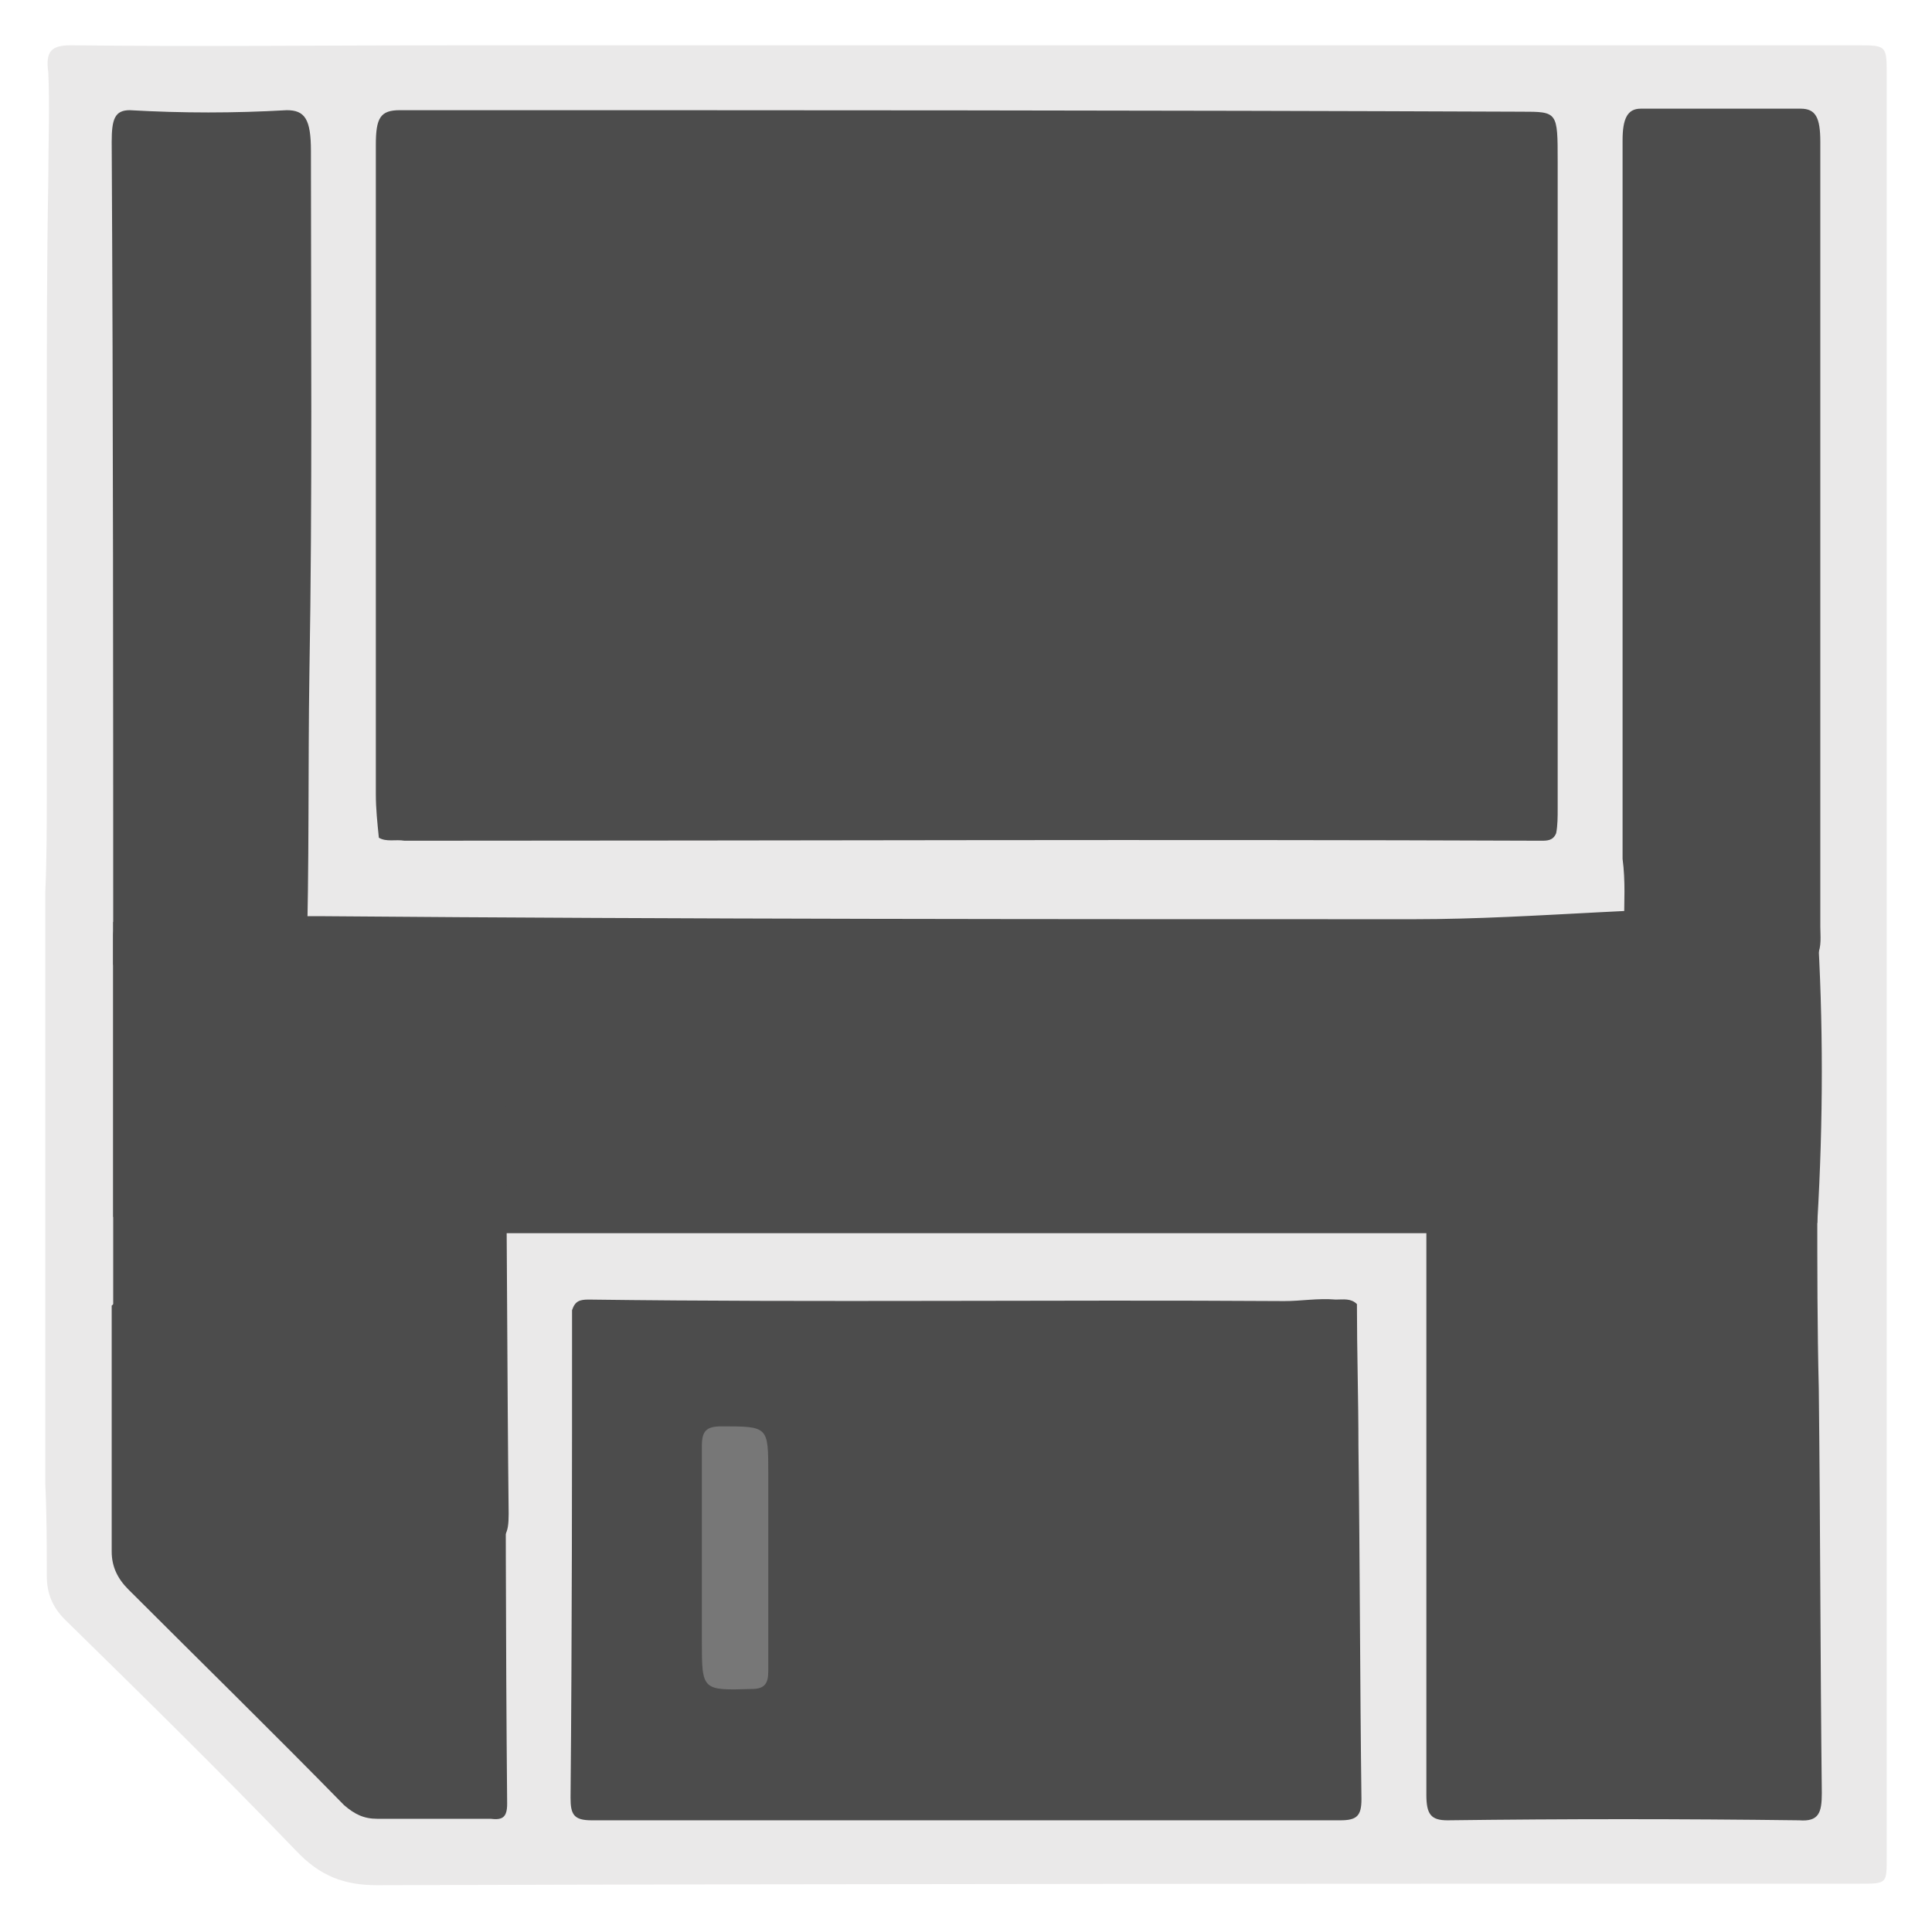
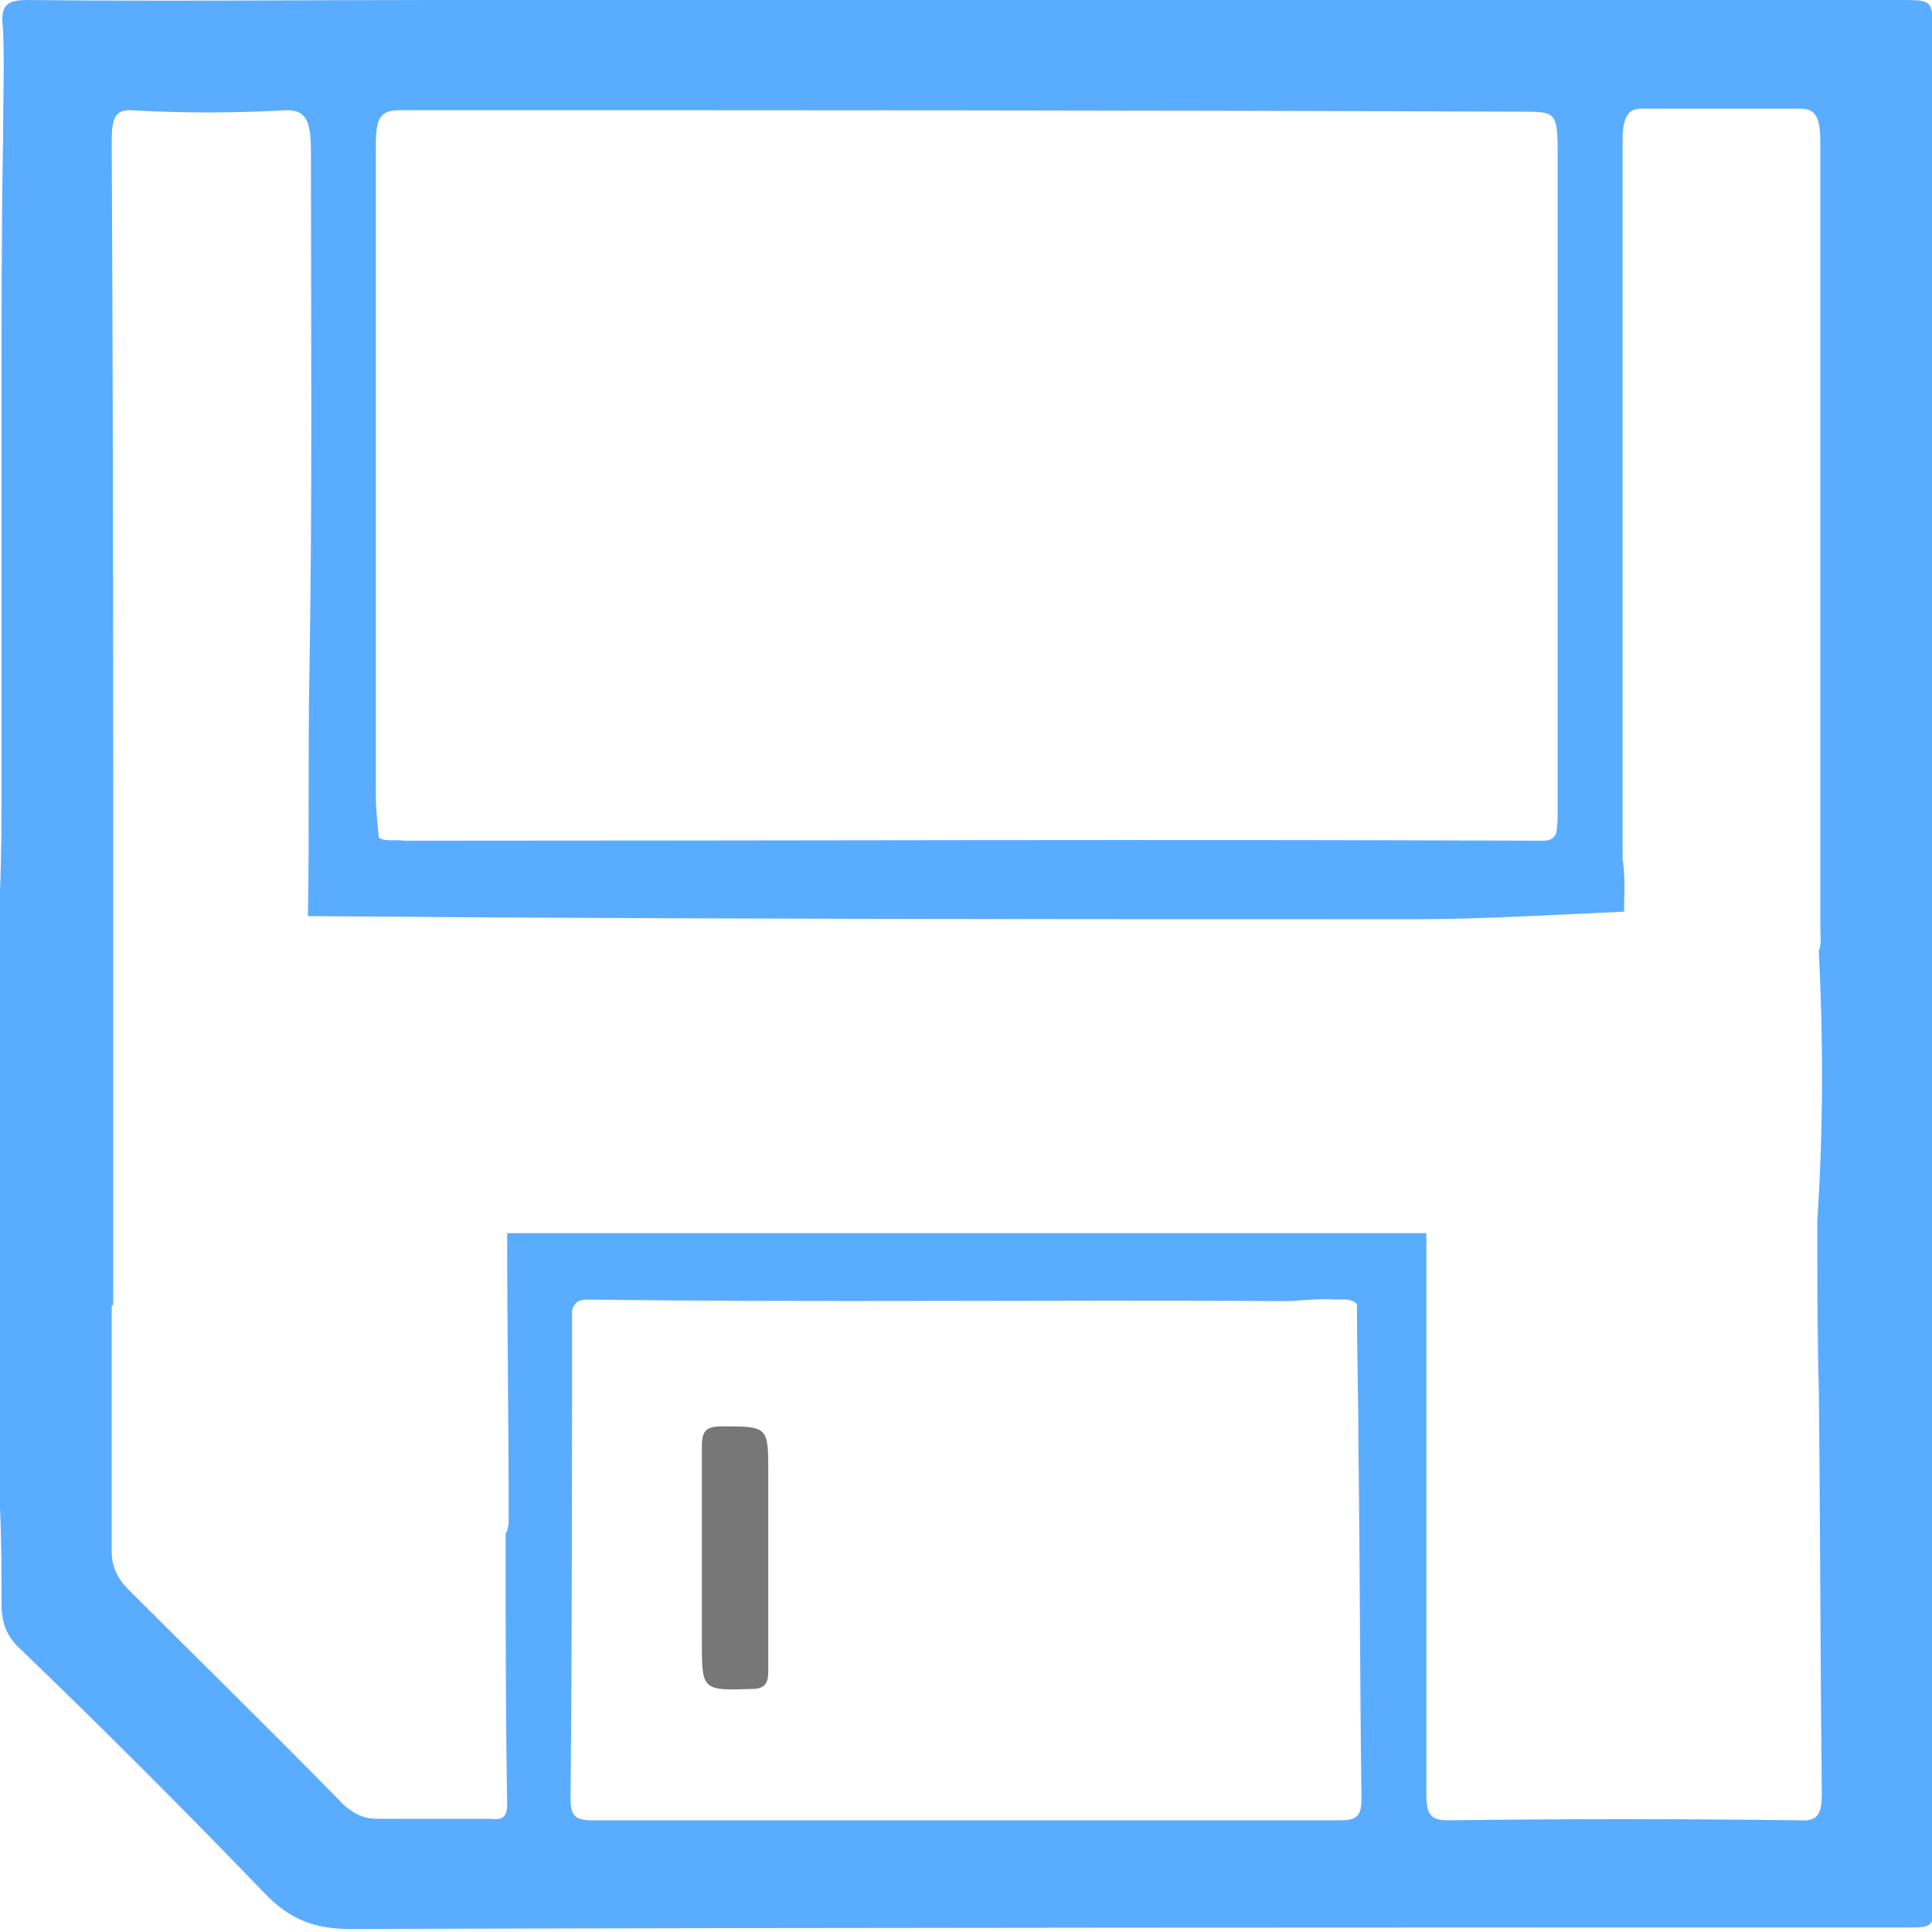
<svg xmlns="http://www.w3.org/2000/svg" version="1.1" id="Capa_1" x="0px" y="0px" viewBox="0 0 128 128" style="enable-background:new 0 0 128 128;" xml:space="preserve">
  <style type="text/css">
- 	.st0{fill:#EAE9E9;}
- 	.st1{fill:#4C4C4C;}
- 	.st2{fill:#777777;}
+ 	.st0{fill:#5AACFF;}
+ 	.st1{fill:#777777;}
</style>
  <g>
-     <path class="st0" d="M3.1,52.1c0-0.4,0-0.9,0-1.3c0-2.4,0-4.9,0-7.3c0-0.4,0-0.9,0-1.3c0-4.5,0-9,0-13.5c0-5.6,0-11.2,0.1-16.8   c0-2.4,0.1-4.8,0-7.1C3,3.4,3.4,3,4.7,3c8.6,0.1,17.2,0,25.9,0C61.4,3,92.2,3,123,3c2,0,2,0,2,2c0,39.4,0,78.8,0,118.1   c0,1.7,0,1.7-1.8,1.7c-32.7,0-65.5,0-98.2,0.1c-2.2,0-3.8-0.6-5.4-2.3c-5-5.2-10.2-10.3-15.3-15.3c-0.8-0.8-1.2-1.7-1.2-2.9   c0-2,0-4-0.1-6.1c0-3.7,0-7.4,0-11.1c0-0.6,0-1.2,0-1.8c0-2.4,0-4.7,0-7.1c0-0.5,0-1,0-1.6c0-2.4,0-4.7,0-7.1c0-0.5,0-1,0-1.6   c0-2.3,0-4.7,0-7c0-0.6,0-1.2,0-1.9C3.1,57,3.1,54.5,3.1,52.1z" />
-     <path class="st1" d="M25.1,55.5c-0.1-1-0.2-1.9-0.2-2.9c0-14.3,0-28.7,0-43c0-1.8,0.3-2.3,1.6-2.3c24.8,0,49.6,0,74.3,0.1   c2.4,0,2.4,0,2.4,3.3c0,14.3,0,28.5,0,42.9c0,0.5,0,1.1-0.1,1.6c-0.2,0.5-0.6,0.5-1,0.5c-25.1-0.1-50.2,0-75.3,0   C26.2,55.6,25.6,55.8,25.1,55.5z" />
-     <path class="st1" d="M89.9,86.4c0,3.1,0.1,6.3,0.1,9.4c0.1,7.8,0.1,15.6,0.2,23.4c0,1.1-0.3,1.4-1.4,1.4c-16.5,0-33,0-49.6,0   c-1.2,0-1.4-0.4-1.4-1.5c0.1-10.8,0.1-21.6,0.1-32.3c0.2-0.6,0.5-0.7,1.1-0.7c15.4,0.2,30.7,0,46.1,0.1c1.1,0,2.2-0.2,3.4-0.1   C89,86.1,89.5,86,89.9,86.4z" />
-     <path class="st1" d="M7.5,80.6c0-6.5,0-13,0-19.5c0.7-1.2,1.4-0.2,2.1-0.2c3.9-0.2,7.9-0.2,11.8-0.2c24.1,0.2,48.2,0.2,72.3,0.2   c8.2,0,16.4-1,24.6-0.7c0.7,0,1.5-0.5,2.1,1c0.4,6.5,0.4,13,0,19.8c-0.5,1-1.1,0.7-1.7,0.7c-36.5,0-73,0-109.4,0   C8.7,81.3,8,81.6,7.5,80.6z" />
-     <path class="st1" d="M120.4,80.1c0,3.9,0,7.9,0.1,11.9c0.1,8.9,0.1,17.9,0.2,26.8c0,1.3-0.2,1.9-1.5,1.8c-7.8-0.1-15.5-0.1-23.3,0   c-1.1,0-1.4-0.4-1.4-1.7c0-12.9,0-25.7,0-38.5c0.1-1.4,1-0.5,1.5-0.7c3.4,0,6.8,0,10.2,0c4.2,0,8.3,0,12.5,0   C119.2,79.6,119.9,79.5,120.4,80.1z" />
-     <path class="st1" d="M33.5,86.8c0,10.9,0,21.8,0.1,32.7c0,0.9-0.3,1.1-1.1,1c-2.5,0-5,0-7.5,0c-0.9,0-1.5-0.3-2.2-0.9   c-4.7-4.8-9.5-9.5-14.3-14.3c-0.7-0.7-1.1-1.5-1.1-2.5c0-5.4,0-10.9,0-16.3c0.3-0.3,0.8-0.4,1.2-0.4c6,0,12.1,0,18.1,0   c1.7,0,3.5,0,5.2,0C32.6,86.2,33.2,86.2,33.5,86.8z" />
-     <path class="st1" d="M107.5,56.9c0-15.8,0-31.6,0-47.6c0-1.4,0.3-2.1,1.2-2.1c3.5,0,7.1,0,10.6,0c1,0,1.3,0.6,1.3,2.2   c0,17.4,0,34.6,0,52c0,0.6,0.1,1.3-0.2,1.9c-0.5,0.5-1,0.5-1.5,0.5c-3.2,0-6.3,0-9.5,0c-1.7,0-1.7-0.2-1.8-2.7   C107.6,59.8,107.7,58.4,107.5,56.9z" />
-     <path class="st1" d="M7.5,63.9c0-18.2,0-36.3-0.1-54.5c0-1.5,0.2-2.1,1.2-2.1c3.5,0.2,6.9,0.2,10.4,0c1.2,0,1.6,0.6,1.6,2.7   c0,11.4,0.1,23.1-0.1,34.5c-0.1,6.4,0,12.9-0.2,19.3c-0.4,0.6-0.9,0.6-1.4,0.6c-3.4,0-6.8,0-10.2,0C8.4,64.5,7.9,64.5,7.5,63.9z" />
-     <path class="st2" d="M50.9,103.2c0,2.5,0,5,0,7.5c0,0.8-0.2,1.2-1.1,1.2c-3.3,0.1-3.3,0.1-3.3-3.2c0-4.3,0-8.6,0-12.9   c0-1,0.3-1.3,1.3-1.3c3.1,0,3.1,0,3.1,3.1C50.9,99.4,50.9,101.3,50.9,103.2z" />
-     <path class="st1" d="M33.4,61.6c0,3.9,0,7.9,0.1,11.9c0.1,8.9,0.1,17.9,0.2,26.8c0,1.3-0.2,1.9-1.5,1.8c-7.8-0.1-15.5-0.1-23.3,0   c-1.1,0-1.4-0.4-1.4-1.7c0-12.9,0-25.7,0-38.5c0.1-1.4,1-0.5,1.5-0.7c3.4,0,6.8,0,10.2,0c4.2,0,8.3,0,12.5,0   C32.2,61.1,32.9,61,33.4,61.6z" />
+     <path class="st0" d="M125.9,0C93.6,0,61.3,0,29,0C19.8,0,10.8,0.1,1.8,0C0.4,0,0,0.4,0.2,1.9c0.1,2.4,0,4.9,0,7.4   C0.1,15.2,0.1,21.1,0.1,27c0,4.7,0,9.4,0,14.2c0,0.4,0,0.9,0,1.4c0,2.5,0,5.1,0,7.7c0,0.4,0,0.9,0,1.4c0,2.5,0,5.1-0.1,7.3   c0,0.7,0,1.4,0,2c0,2.4,0,4.9,0,7.3c0,0.6,0,1.2,0,1.7c0,2.5,0,4.9,0,7.4C0,78,0,78.5,0,79c0,2.5,0,4.9,0,7.4c0,0.6,0,1.3,0,1.9   c0,3.9,0,7.8,0,11.6c0.1,2.2,0.1,4.3,0.1,6.4c0,1.3,0.4,2.2,1.3,3c5.4,5.2,10.8,10.6,16.1,16.1c1.7,1.8,3.4,2.4,5.7,2.4   c34.3-0.1,68.7-0.1,103-0.1c1.9,0,1.9,0,1.9-1.8c0-41.2,0-82.6,0-123.9C128,0,128,0,125.9,0z M24.9,9.6c0-1.8,0.3-2.3,1.6-2.3   c24.8,0,49.6,0,74.3,0.1c2.4,0,2.4,0,2.4,3.3c0,14.3,0,28.5,0,42.9c0,0.5,0,1.1-0.1,1.6c-0.2,0.5-0.6,0.5-1,0.5   c-25.1-0.1-50.2,0-75.3,0c-0.6-0.1-1.2,0.1-1.7-0.2c-0.1-1-0.2-1.9-0.2-2.9C24.9,38.3,24.9,23.9,24.9,9.6z M88.8,120.6   c-16.5,0-33,0-49.6,0c-1.2,0-1.4-0.4-1.4-1.5c0.1-10.8,0.1-21.6,0.1-32.3c0.2-0.6,0.5-0.7,1.1-0.7c15.4,0.2,30.7,0,46.1,0.1   c1.1,0,2.2-0.2,3.4-0.1c0.5,0,1-0.1,1.4,0.3c0,3.1,0.1,6.3,0.1,9.4c0.1,7.8,0.1,15.6,0.2,23.4C90.2,120.3,89.9,120.6,88.8,120.6z    M120.5,92c0.1,8.9,0.1,17.9,0.2,26.8c0,1.3-0.2,1.9-1.5,1.8c-7.8-0.1-15.5-0.1-23.3,0c-1.1,0-1.4-0.4-1.4-1.7   c0-12.5,0-24.8,0-37.2c-20.3,0-40.6,0-60.9,0c0,6.2,0.1,12.4,0.1,18.6c0,0.6,0,1-0.2,1.3c0,6,0,11.9,0.1,17.9c0,0.9-0.3,1.1-1.1,1   c-2.5,0-5,0-7.5,0c-0.9,0-1.5-0.3-2.2-0.9c-4.7-4.8-9.5-9.5-14.3-14.3c-0.7-0.7-1.1-1.5-1.1-2.5c0-5.4,0-10.9,0-16.3   c0,0,0.1,0,0.1-0.1c0-1.9,0-3.9,0-5.8c0-5.6,0-11.1,0-16.7c0-18.2,0-36.3-0.1-54.5c0-1.5,0.2-2.1,1.2-2.1c3.5,0.2,6.9,0.2,10.4,0   c1.2,0,1.6,0.6,1.6,2.7c0,11.4,0.1,23.1-0.1,34.5c-0.1,5.4,0,10.8-0.1,16.2c0.3,0,0.7,0,1,0c24.1,0.2,48.2,0.2,72.3,0.2   c4.6,0,9.3-0.3,13.9-0.5c0-1.1,0.1-2.2-0.1-3.5c0-15.8,0-31.6,0-47.6c0-1.4,0.3-2.1,1.2-2.1c3.5,0,7.1,0,10.6,0   c1,0,1.3,0.6,1.3,2.2c0,17.4,0,34.6,0,52c0,0.5,0.1,1.1-0.1,1.6c0.3,5.9,0.3,11.8-0.1,17.9C120.4,84.6,120.4,88.3,120.5,92z" />
+     <path class="st1" d="M47.8,94.5c-1,0-1.3,0.3-1.3,1.3c0,4.3,0,8.6,0,12.9c0,3.3,0,3.3,3.3,3.2c0.9,0,1.1-0.4,1.1-1.2   c0-2.5,0-5,0-7.5c0-1.9,0-3.8,0-5.6C50.9,94.5,50.9,94.5,47.8,94.5z" />
  </g>
</svg>
